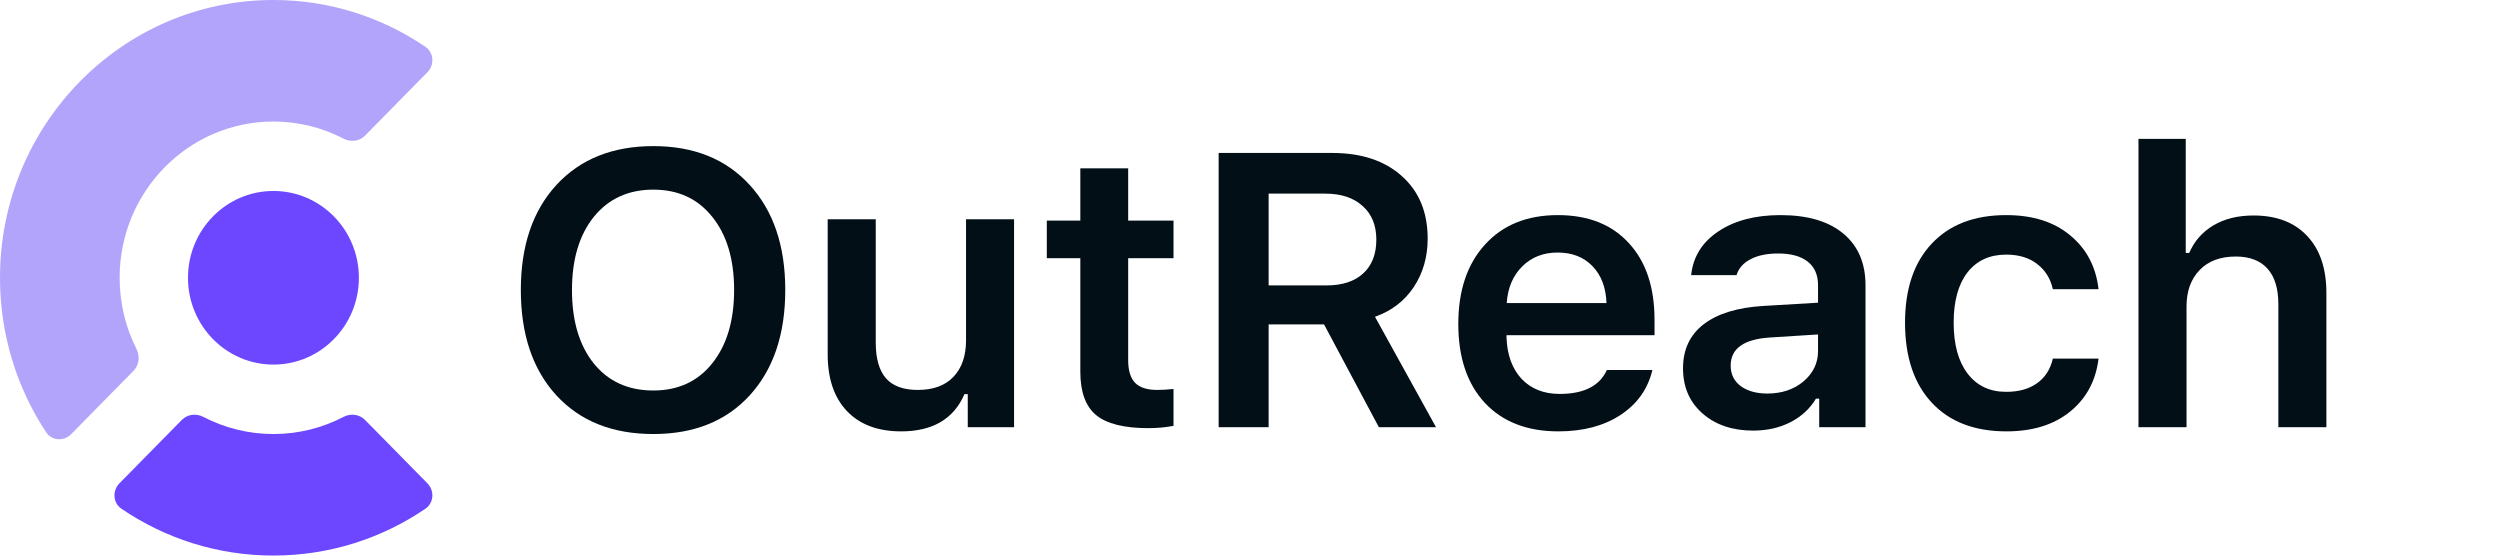
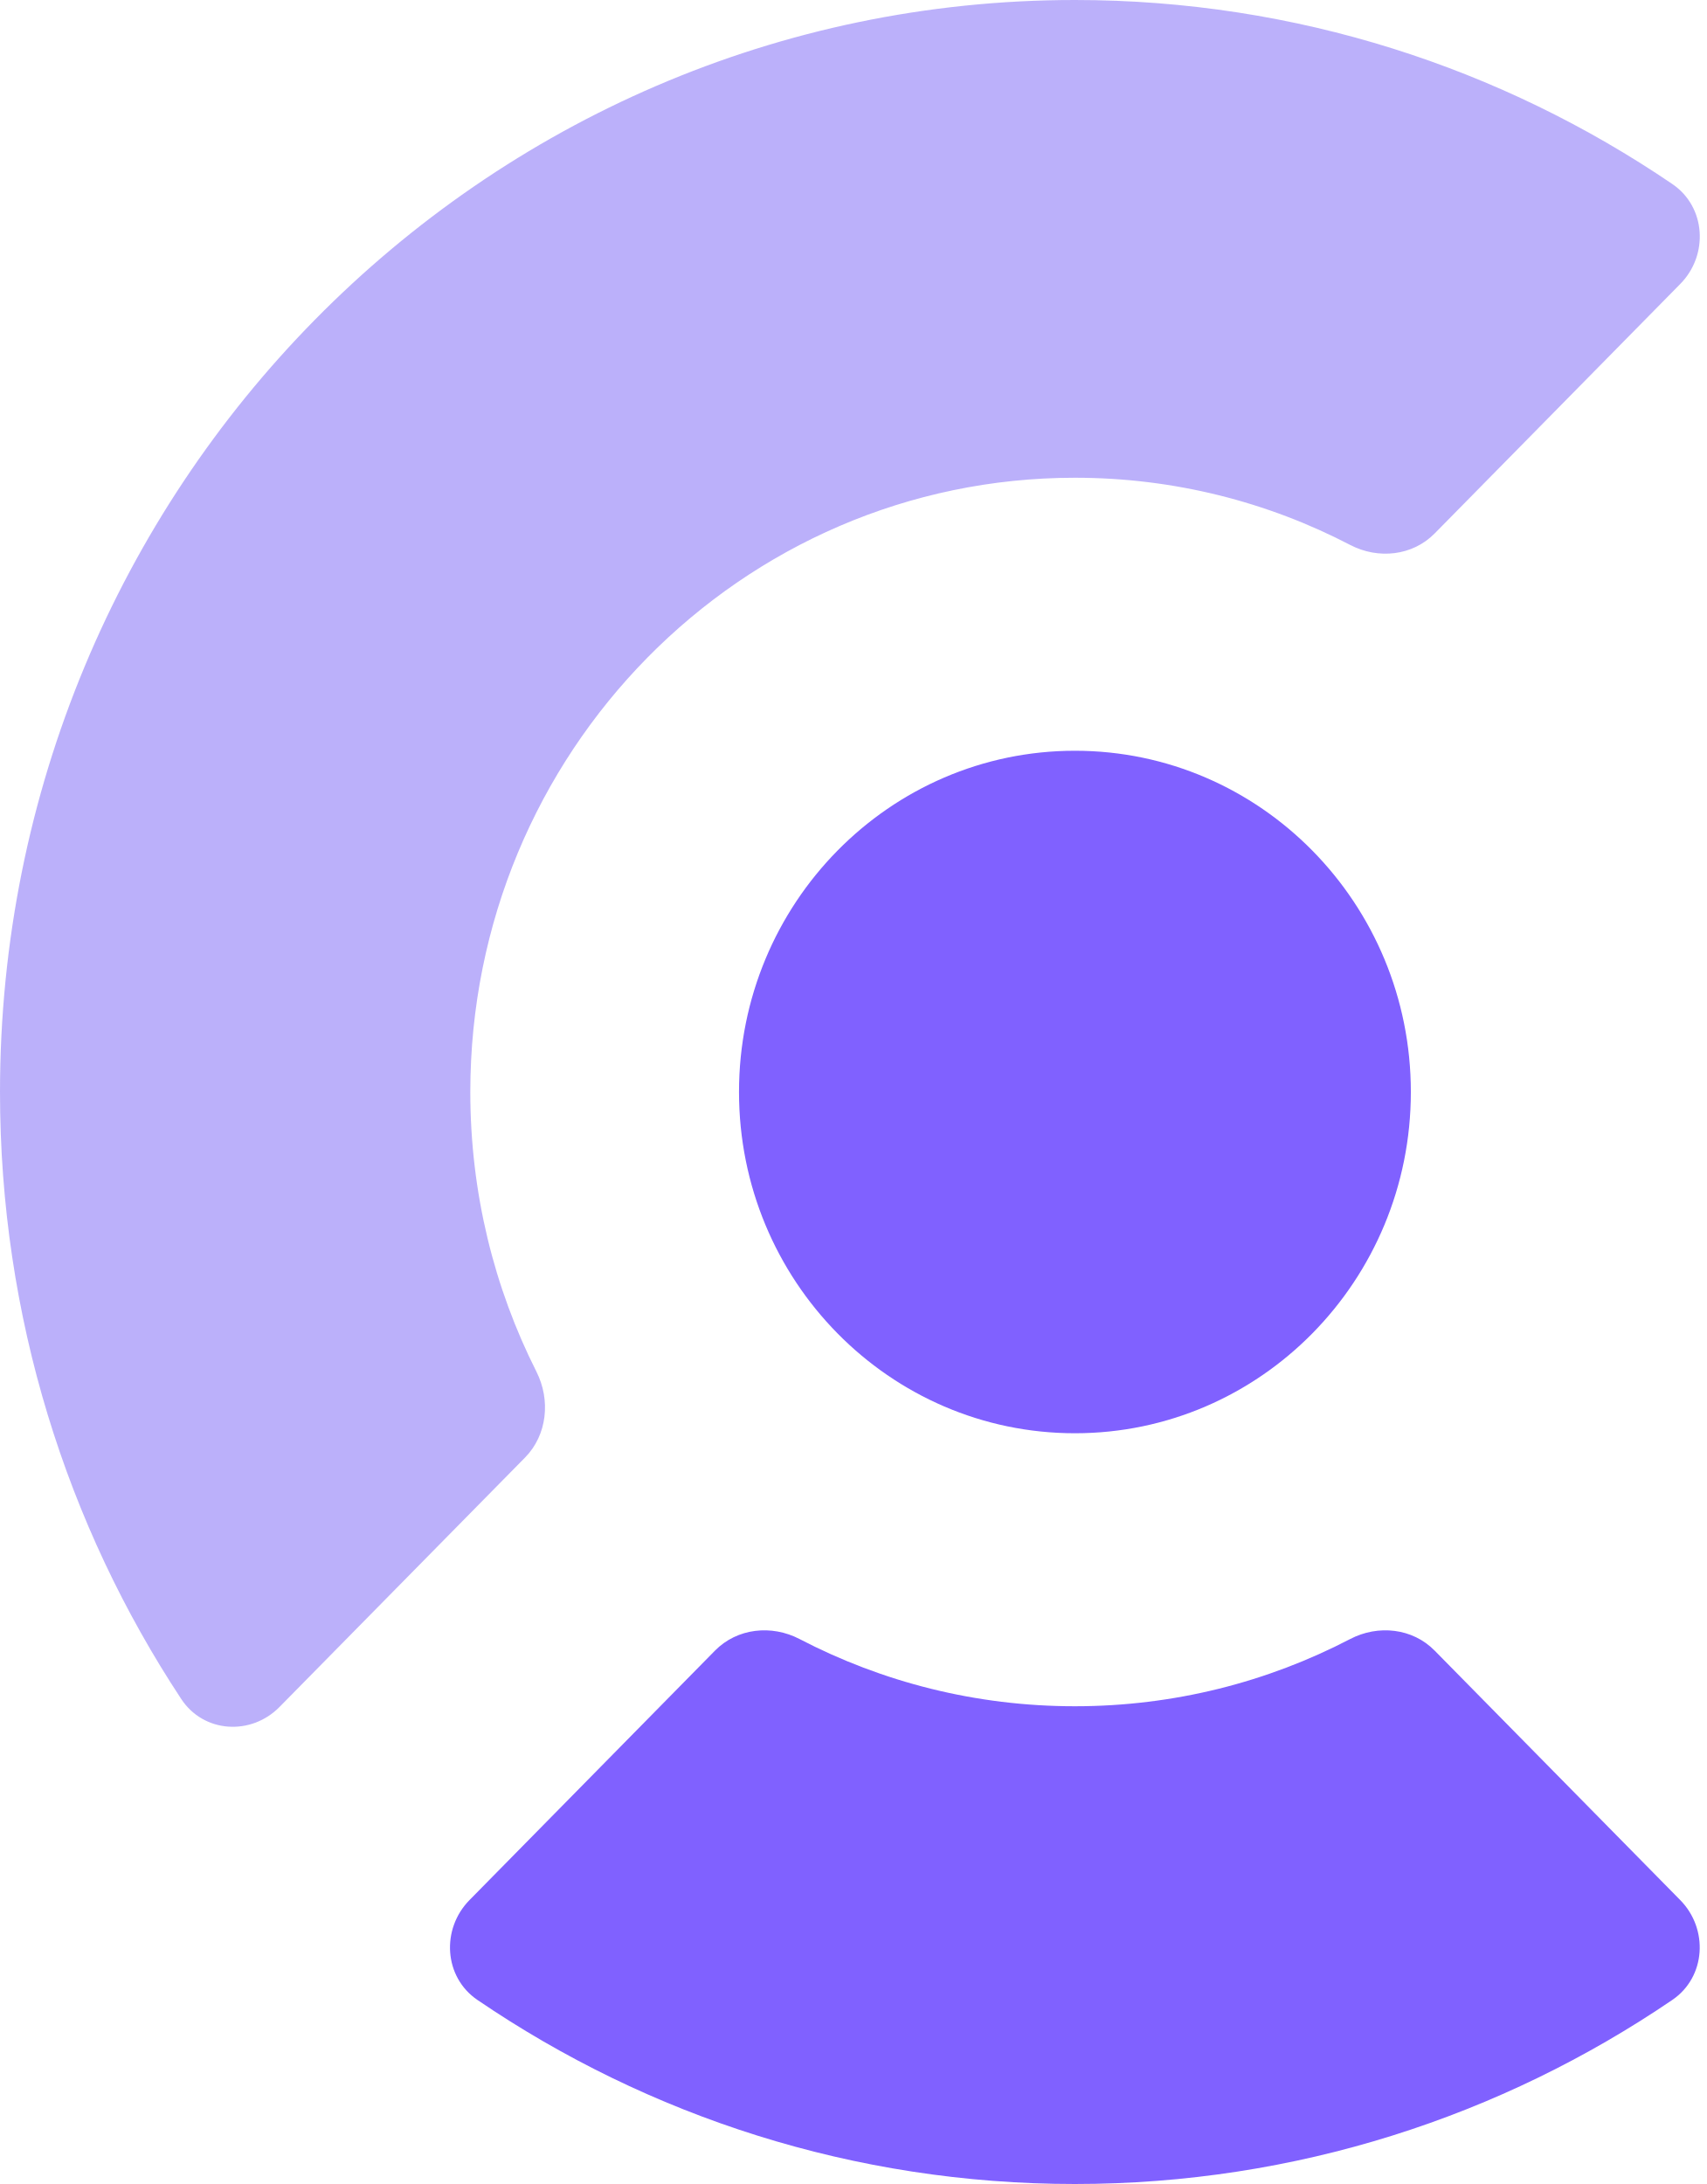
- <svg xmlns="http://www.w3.org/2000/svg" width="144" height="32" viewBox="0 0 144 32" fill="none">
-   <path d="M15.75 21C18.468 21 20.672 18.761 20.672 16C20.672 13.239 18.468 11 15.75 11C13.032 11 10.828 13.239 10.828 16C10.828 18.761 13.032 21 15.75 21Z" fill="#6C47FF" />
-   <path d="M24.618 27.838C25.037 28.264 24.995 28.968 24.503 29.303C21.999 31.006 18.988 32 15.749 32C12.509 32 9.498 31.006 6.995 29.303C6.503 28.968 6.461 28.264 6.88 27.838L10.476 24.184C10.802 23.854 11.306 23.802 11.715 24.015C12.925 24.645 14.296 25 15.749 25C17.202 25 18.573 24.645 19.783 24.015C20.192 23.802 20.696 23.854 21.021 24.184L24.618 27.838Z" fill="#6C47FF" />
-   <path d="M24.504 2.697C24.996 3.032 25.038 3.736 24.619 4.161L21.022 7.815C20.697 8.146 20.193 8.198 19.784 7.985C18.574 7.355 17.203 7 15.75 7C10.857 7 6.891 11.029 6.891 16C6.891 17.476 7.24 18.869 7.86 20.098C8.07 20.514 8.018 21.026 7.693 21.356L4.096 25.01C3.678 25.435 2.984 25.393 2.655 24.893C0.978 22.35 0 19.291 0 16C0 7.163 7.051 0 15.75 0C18.989 0 22 0.994 24.504 2.697Z" fill="#654BF6" fill-opacity="0.5" />
-   <path d="M37.632 8.416C39.968 8.416 41.817 9.16 43.178 10.649C44.547 12.138 45.231 14.156 45.231 16.703C45.231 19.249 44.551 21.271 43.189 22.767C41.828 24.256 39.976 25 37.632 25C35.274 25 33.411 24.256 32.042 22.767C30.681 21.278 30 19.257 30 16.703C30 14.156 30.684 12.138 32.053 10.649C33.429 9.16 35.289 8.416 37.632 8.416ZM37.632 10.923C36.197 10.923 35.055 11.444 34.207 12.488C33.366 13.532 32.946 14.937 32.946 16.703C32.946 18.476 33.362 19.884 34.196 20.928C35.036 21.971 36.182 22.493 37.632 22.493C39.061 22.493 40.191 21.971 41.025 20.928C41.865 19.877 42.285 18.469 42.285 16.703C42.285 14.937 41.865 13.532 41.025 12.488C40.191 11.444 39.061 10.923 37.632 10.923Z" fill="#020F17" />
-   <path d="M58.41 12.63V24.606H55.743V22.701H55.553C54.936 24.132 53.72 24.847 51.904 24.847C50.573 24.847 49.535 24.46 48.791 23.686C48.047 22.906 47.675 21.815 47.675 20.413V12.63H50.443V19.735C50.443 20.654 50.64 21.34 51.034 21.793C51.428 22.238 52.038 22.46 52.864 22.46C53.757 22.46 54.441 22.209 54.917 21.705C55.401 21.201 55.643 20.501 55.643 19.603V12.63H58.41Z" fill="#020F17" />
-   <path d="M62.227 9.697H64.983V12.707H67.594V14.874H64.983V20.753C64.983 21.344 65.117 21.778 65.384 22.055C65.652 22.325 66.076 22.46 66.656 22.46C66.909 22.46 67.222 22.442 67.594 22.406V24.529C67.132 24.617 66.649 24.661 66.143 24.661C64.745 24.661 63.74 24.409 63.13 23.905C62.528 23.402 62.227 22.57 62.227 21.41V14.874H60.296V12.707H62.227V9.697Z" fill="#020F17" />
-   <path d="M73.073 11.153V16.44H76.398C77.313 16.44 78.02 16.21 78.518 15.75C79.024 15.29 79.277 14.641 79.277 13.802C79.277 12.977 79.013 12.331 78.485 11.864C77.964 11.39 77.246 11.153 76.331 11.153H73.073ZM73.073 18.684V24.606H70.194V8.81H76.733C78.422 8.81 79.761 9.255 80.75 10.146C81.739 11.028 82.234 12.229 82.234 13.747C82.234 14.798 81.966 15.728 81.431 16.538C80.895 17.341 80.151 17.91 79.199 18.246L82.714 24.606H79.422L76.264 18.684H73.073Z" fill="#020F17" />
-   <path d="M89.722 14.546C88.896 14.546 88.216 14.812 87.68 15.345C87.144 15.878 86.847 16.582 86.787 17.458H92.534C92.504 16.567 92.236 15.86 91.73 15.334C91.225 14.809 90.555 14.546 89.722 14.546ZM92.556 21.311H95.178C94.918 22.406 94.304 23.27 93.337 23.905C92.378 24.533 91.184 24.847 89.755 24.847C87.963 24.847 86.553 24.299 85.526 23.205C84.507 22.103 83.998 20.588 83.998 18.662C83.998 16.735 84.511 15.21 85.537 14.086C86.564 12.955 87.963 12.39 89.733 12.39C91.474 12.39 92.835 12.926 93.817 13.999C94.806 15.064 95.301 16.542 95.301 18.432V19.308H86.776V19.45C86.813 20.45 87.103 21.242 87.646 21.826C88.197 22.402 88.926 22.69 89.834 22.69C91.232 22.69 92.139 22.23 92.556 21.311Z" fill="#020F17" />
-   <path d="M101.796 22.668C102.629 22.668 103.324 22.435 103.882 21.968C104.44 21.494 104.719 20.91 104.719 20.216V19.264L101.963 19.439C100.446 19.534 99.687 20.074 99.687 21.059C99.687 21.555 99.88 21.95 100.267 22.241C100.661 22.526 101.171 22.668 101.796 22.668ZM100.981 24.803C99.791 24.803 98.82 24.475 98.069 23.818C97.317 23.161 96.942 22.293 96.942 21.212C96.942 20.132 97.34 19.286 98.136 18.673C98.939 18.06 100.085 17.71 101.573 17.622L104.719 17.436V16.429C104.719 15.838 104.522 15.385 104.128 15.072C103.734 14.758 103.165 14.601 102.421 14.601C101.781 14.601 101.253 14.71 100.836 14.929C100.42 15.141 100.148 15.447 100.022 15.849H97.41C97.522 14.79 98.043 13.951 98.973 13.331C99.91 12.703 101.104 12.39 102.555 12.39C104.117 12.39 105.322 12.743 106.17 13.451C107.025 14.159 107.453 15.152 107.453 16.429V24.606H104.786V22.964H104.597C104.254 23.541 103.763 23.993 103.124 24.321C102.491 24.642 101.777 24.803 100.981 24.803Z" fill="#020F17" />
-   <path d="M120.877 16.659H118.244C118.11 16.053 117.812 15.571 117.351 15.214C116.89 14.849 116.291 14.666 115.555 14.666C114.602 14.666 113.859 15.009 113.323 15.695C112.795 16.381 112.531 17.345 112.531 18.585C112.531 19.84 112.798 20.818 113.334 21.519C113.87 22.22 114.61 22.57 115.555 22.57C116.276 22.57 116.868 22.406 117.329 22.077C117.797 21.749 118.102 21.274 118.244 20.654H120.877C120.721 21.931 120.174 22.949 119.237 23.708C118.307 24.467 117.083 24.847 115.566 24.847C113.728 24.847 112.296 24.296 111.27 23.194C110.243 22.092 109.73 20.556 109.73 18.585C109.73 16.637 110.243 15.119 111.27 14.032C112.296 12.937 113.725 12.39 115.555 12.39C117.087 12.39 118.318 12.78 119.248 13.561C120.185 14.334 120.728 15.367 120.877 16.659Z" fill="#020F17" />
-   <path d="M123.176 24.606V8H125.899V14.568H126.1C126.39 13.889 126.855 13.36 127.495 12.981C128.134 12.601 128.904 12.412 129.804 12.412C131.121 12.412 132.148 12.802 132.884 13.583C133.628 14.364 134 15.462 134 16.878V24.606H131.233V17.523C131.233 16.619 131.024 15.936 130.608 15.476C130.191 15.009 129.581 14.776 128.778 14.776C127.885 14.776 127.19 15.039 126.691 15.564C126.193 16.082 125.944 16.779 125.944 17.655V24.606H123.176Z" fill="#020F17" />
+ <svg xmlns="http://www.w3.org/2000/svg" width="25" height="32" viewBox="0 0 25 32" fill="none">
+   <path d="M15.75 21C18.468 21 20.672 18.761 20.672 16C20.672 13.239 18.468 11 15.75 11C13.032 11 10.828 13.239 10.828 16C10.828 18.761 13.032 21 15.75 21Z" fill="#8061FF" />
+   <path d="M24.618 27.839C25.037 28.264 24.995 28.968 24.503 29.303C21.999 31.007 18.988 32 15.749 32C12.509 32 9.498 31.007 6.995 29.303C6.503 28.968 6.461 28.264 6.88 27.839L10.476 24.185C10.802 23.854 11.306 23.802 11.715 24.015C12.925 24.645 14.296 25 15.749 25C17.202 25 18.573 24.645 19.783 24.015C20.192 23.802 20.696 23.854 21.021 24.185L24.618 27.839Z" fill="#8061FF" />
+   <path d="M24.504 2.697C24.996 3.032 25.038 3.736 24.619 4.161L21.022 7.815C20.697 8.146 20.193 8.198 19.784 7.985C18.574 7.355 17.203 7 15.75 7C10.857 7 6.891 11.029 6.891 16C6.891 17.476 7.24 18.869 7.86 20.098C8.07 20.514 8.018 21.026 7.693 21.356L4.096 25.01C3.678 25.435 2.984 25.393 2.655 24.893C0.978 22.35 0 19.291 0 16C0 7.163 7.051 0 15.75 0C18.989 0 22 0.994 24.504 2.697Z" fill="#7963F7" fill-opacity="0.5" />
</svg>
